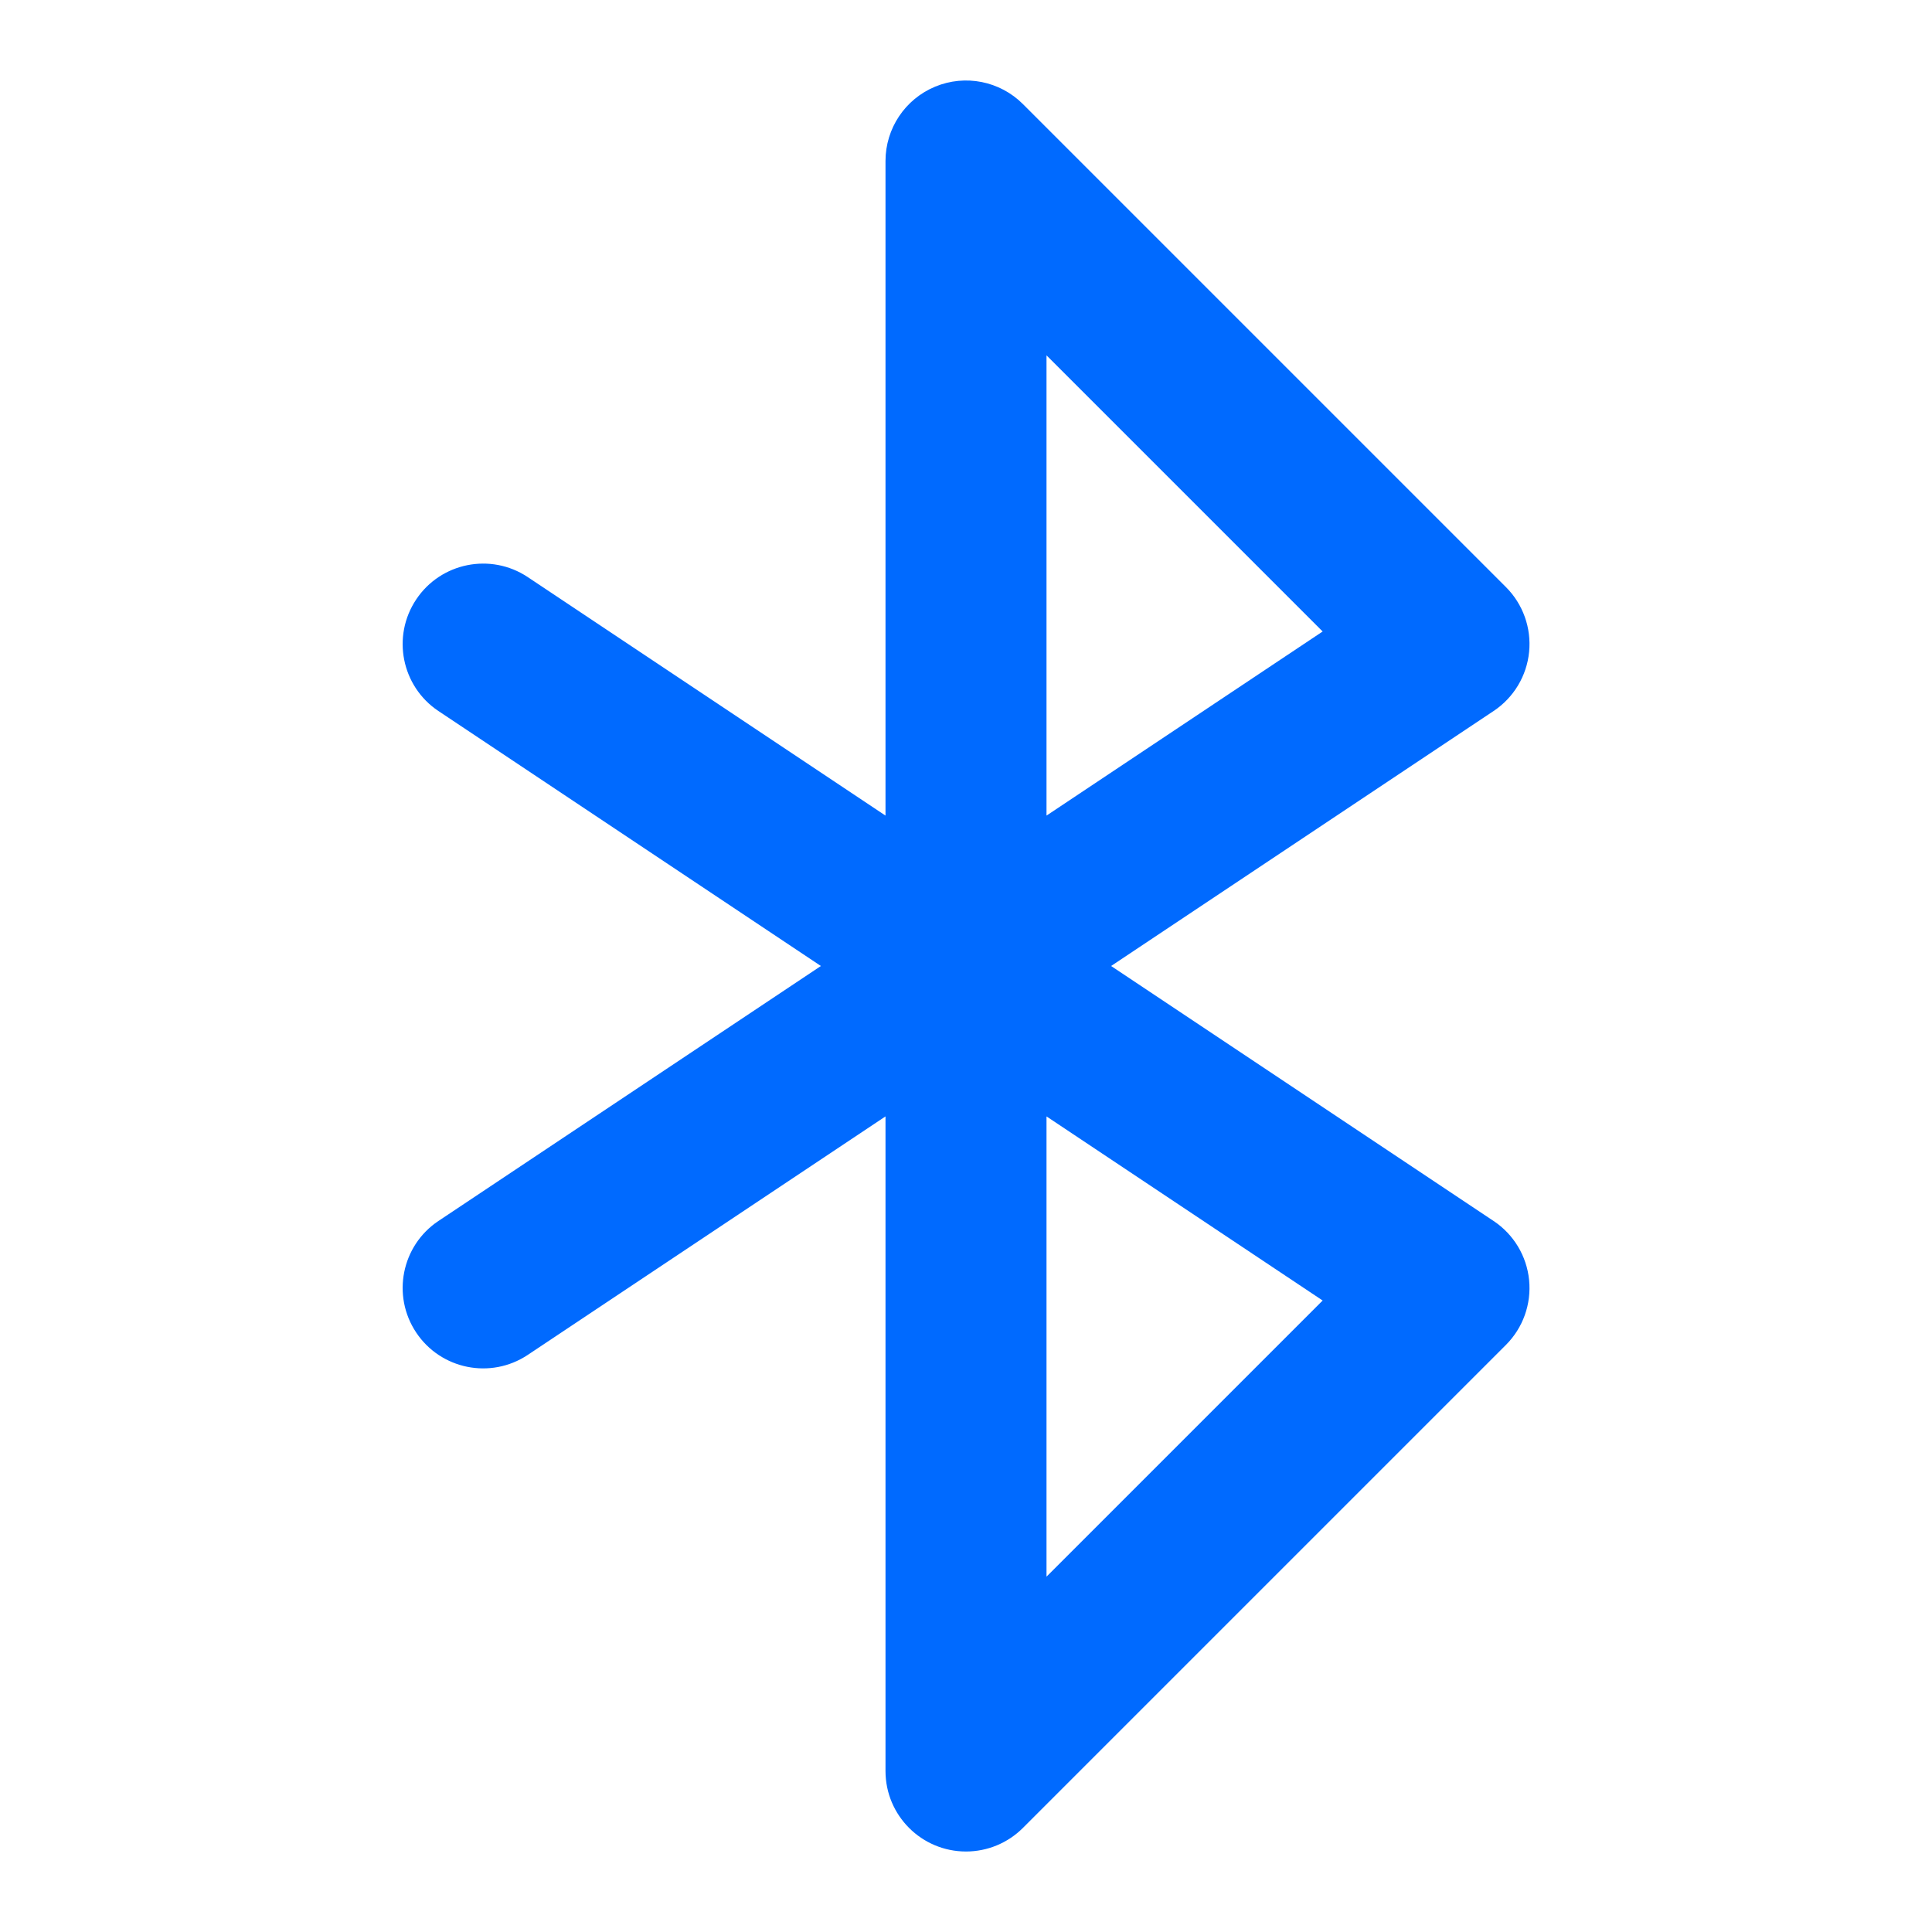
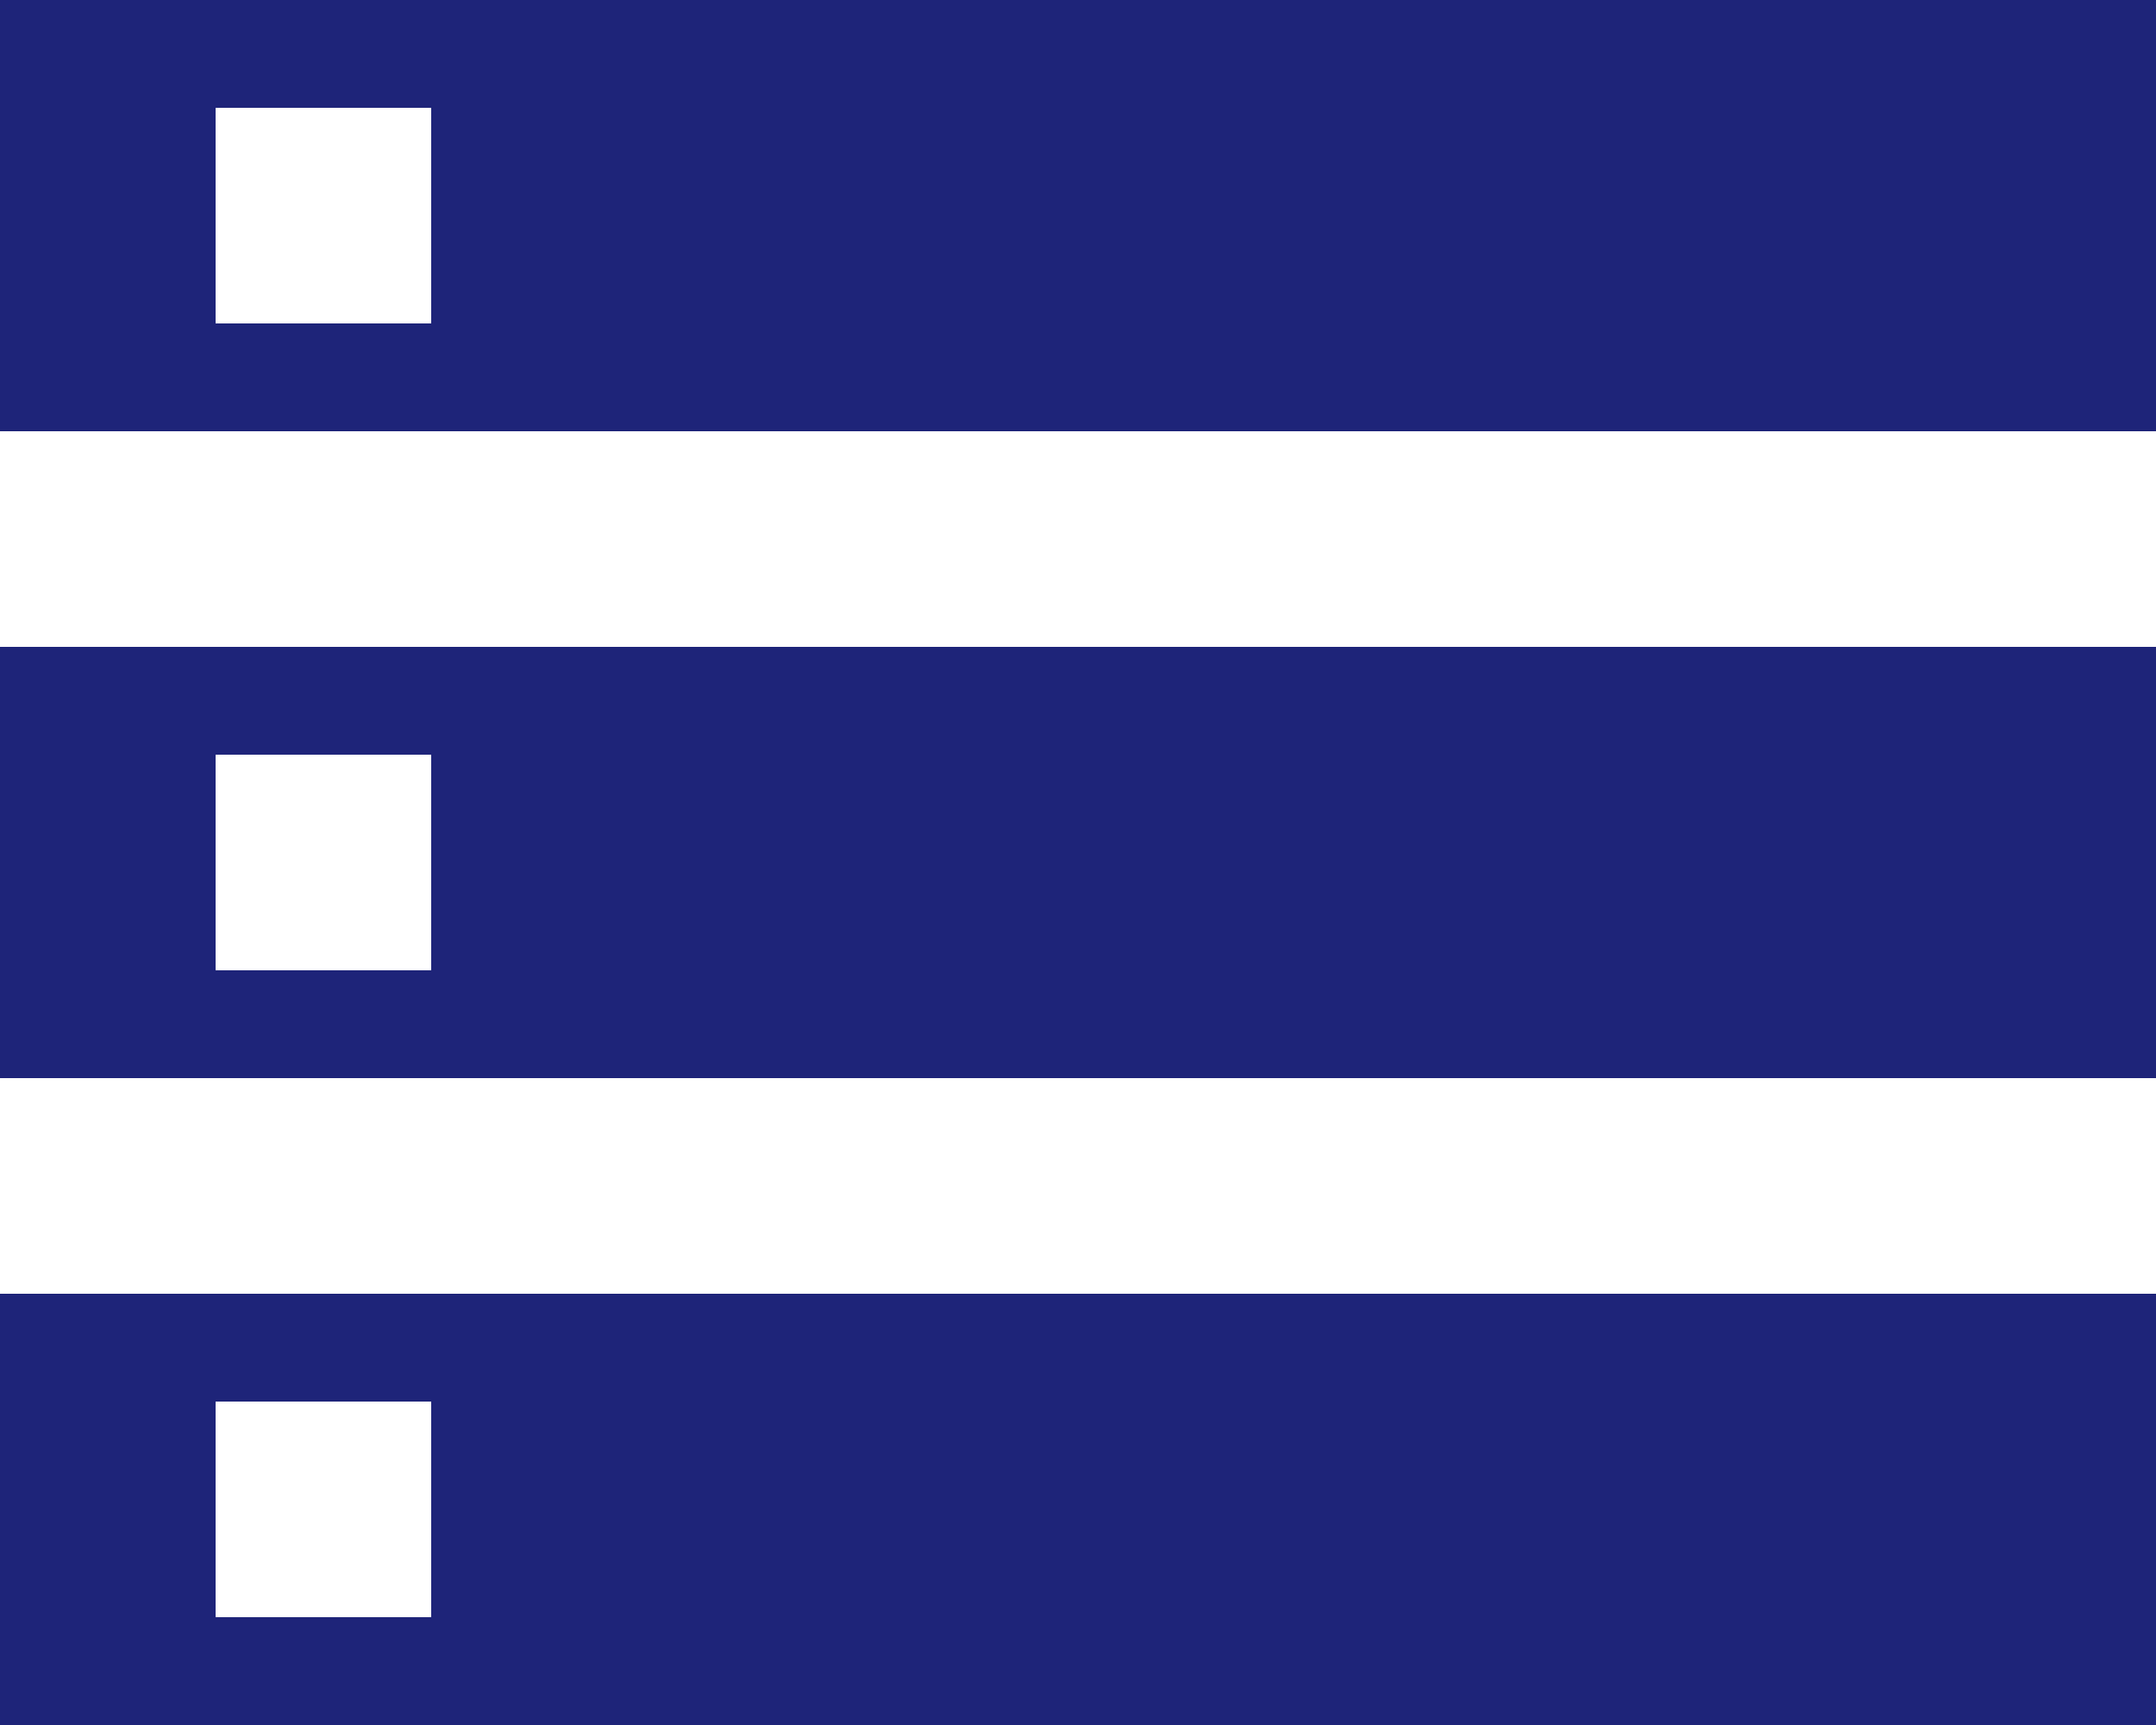
- <svg xmlns="http://www.w3.org/2000/svg" id="Layer_1" data-name="Layer 1" viewBox="0 0 512 512">
-   <path d="M255.995,490.668a21.337,21.337,0,0,1-21.328-21.334V295.861l-94.833,63.222a21.333,21.333,0,0,1-23.667-35.5L217.541,256,116.167,188.417a21.333,21.333,0,0,1,23.667-35.5l94.833,63.222V42.667a21.334,21.334,0,0,1,36.419-15.085l128,128a21.334,21.334,0,0,1-3.252,32.835L294.459,256l101.374,67.583a21.334,21.334,0,0,1,3.252,32.835l-128,128A21.336,21.336,0,0,1,255.995,490.668Zm21.339-194.806V417.83l73.181-73.181Zm0-201.692V216.139l73.181-48.787Z" id="id_101" style="fill: rgb(0, 106, 255);" />
+ <svg xmlns="http://www.w3.org/2000/svg" width="20px" height="16px" viewBox="0 0 20 16" version="1.1">
+   <g id="Icons" stroke="none" stroke-width="1" fill="none" fill-rule="evenodd">
+     <g id="Outlined" transform="translate(-272, -1840)">
+       <g id="Device" transform="translate(100, 1650)">
+         <g id="Outlined-/-Device-/-storage" transform="translate(170, 186)">
+           <g>
+             <polygon id="Path" points="0 0 24 0 24 24 0 24" />
+             <path d="M2,20 L22,20 L22,16 L2,16 L2,20 Z M4,17 L6,17 L6,19 L4,19 L4,17 Z M2,4 L2,8 L22,8 L22,4 L2,4 Z M6,7 L4,7 L4,5 L6,5 L6,7 Z M2,14 L22,14 L22,10 L2,10 L2,14 Z M4,11 L6,11 L6,13 L4,13 L4,11 Z" id="🔹-Icon-Color" fill="#1e2479" />
+           </g>
+         </g>
+       </g>
+     </g>
+   </g>
</svg>
